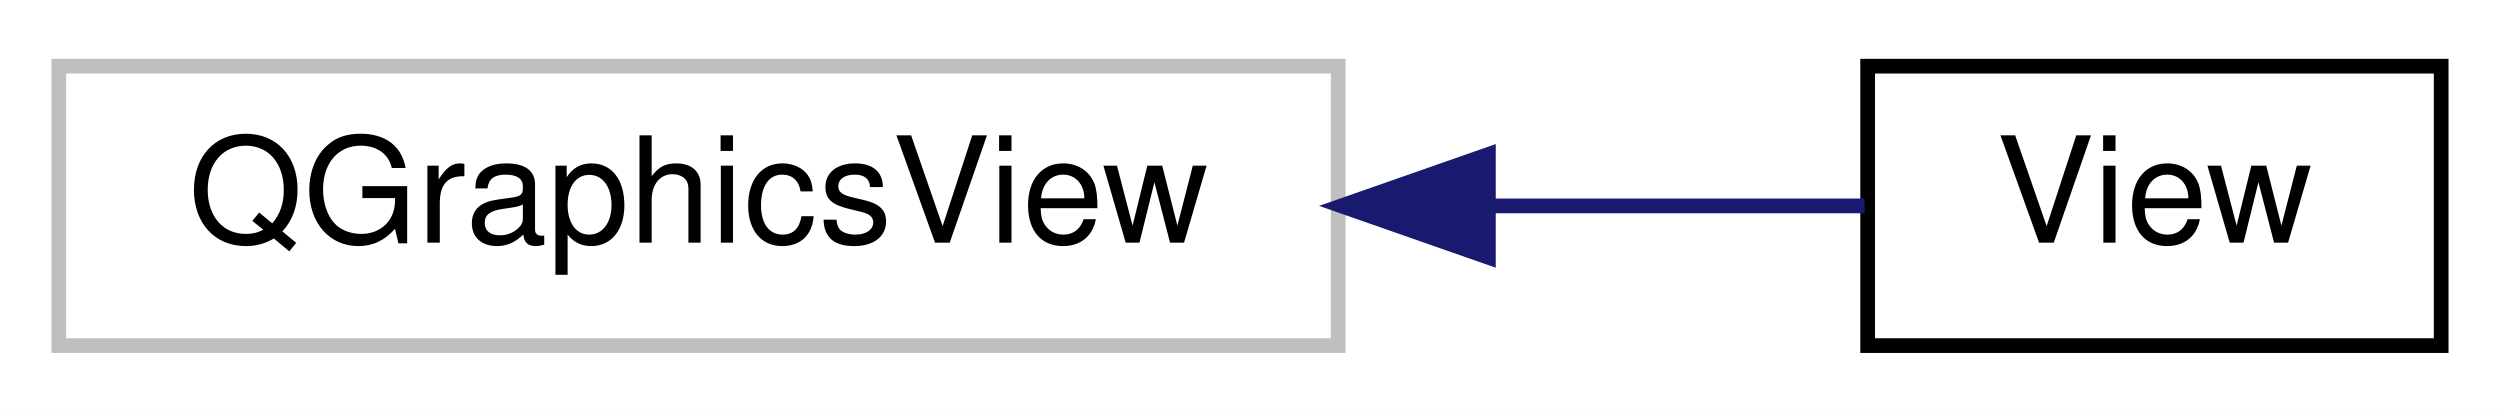
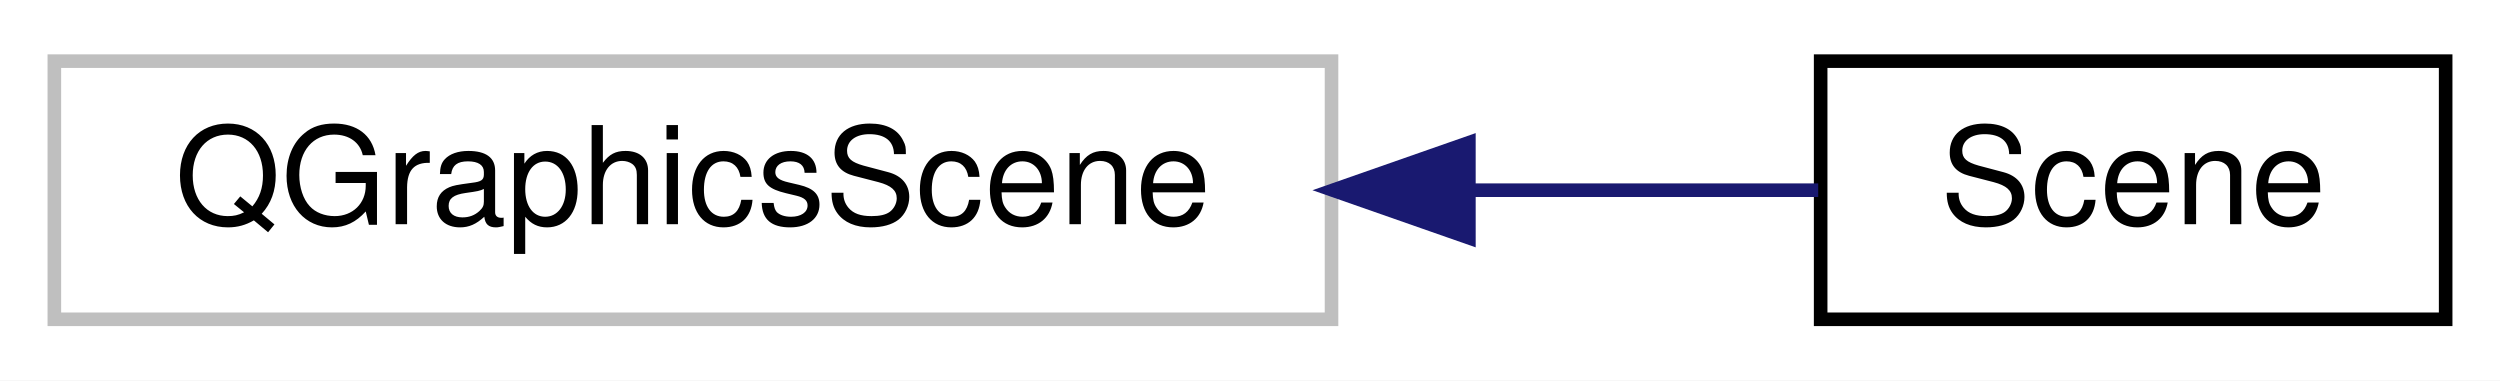
- <svg xmlns="http://www.w3.org/2000/svg" xmlns:xlink="http://www.w3.org/1999/xlink" width="170pt" height="28pt" viewBox="0.00 0.00 170.00 28.00">
+ <svg xmlns="http://www.w3.org/2000/svg" xmlns:xlink="http://www.w3.org/1999/xlink" width="184pt" height="28pt" viewBox="0.00 0.00 184.00 28.00">
  <g id="graph0" class="graph" transform="scale(1 1) rotate(0) translate(4 24)">
-     <polygon fill="#ffffff" stroke="transparent" points="-4,4 -4,-24 166,-24 166,4 -4,4" />
+     <polygon fill="#ffffff" stroke="transparent" points="-4,4 -4,-24 180,-24 180,4 -4,4" />
    <g id="node1" class="node">
      <g id="a_node1">
        <a xlink:title=" ">
-           <polygon fill="#ffffff" stroke="#bfbfbf" points="0,-.5 0,-19.5 87,-19.5 87,-.5 0,-.5" />
-           <text text-anchor="middle" x="43.5" y="-7.5" font-family="Helvetica,sans-Serif" font-size="10.00" fill="#000000">QGraphicsView</text>
+           <polygon fill="#ffffff" stroke="#bfbfbf" points="0,-.5 0,-19.5 94,-19.5 94,-.5 0,-.5" />
+           <text text-anchor="middle" x="47" y="-7.5" font-family="Helvetica,sans-Serif" font-size="10.00" fill="#000000">QGraphicsScene</text>
        </a>
      </g>
    </g>
    <g id="node2" class="node">
      <g id="a_node2">
-         <a xlink:href="classView.html" target="_top" xlink:title=" ">
-           <polygon fill="#ffffff" stroke="#000000" points="123,-.5 123,-19.5 162,-19.5 162,-.5 123,-.5" />
-           <text text-anchor="middle" x="142.5" y="-7.5" font-family="Helvetica,sans-Serif" font-size="10.00" fill="#000000">View</text>
+         <a xlink:href="classScene.html" target="_top" xlink:title=" ">
+           <polygon fill="#ffffff" stroke="#000000" points="130,-.5 130,-19.5 176,-19.5 176,-.5 130,-.5" />
+           <text text-anchor="middle" x="153" y="-7.5" font-family="Helvetica,sans-Serif" font-size="10.00" fill="#000000">Scene</text>
        </a>
      </g>
    </g>
    <g id="edge1" class="edge">
-       <path fill="none" stroke="#191970" d="M97.454,-10C106.509,-10 115.364,-10 122.793,-10" />
-       <polygon fill="#191970" stroke="#191970" points="97.211,-6.5 87.211,-10 97.211,-13.5 97.211,-6.5" />
+       <path fill="none" stroke="#191970" d="M104.312,-10C113.334,-10 122.188,-10 129.82,-10" />
+       <polygon fill="#191970" stroke="#191970" points="104.111,-6.5 94.11,-10 104.11,-13.5 104.111,-6.5" />
    </g>
  </g>
</svg>
